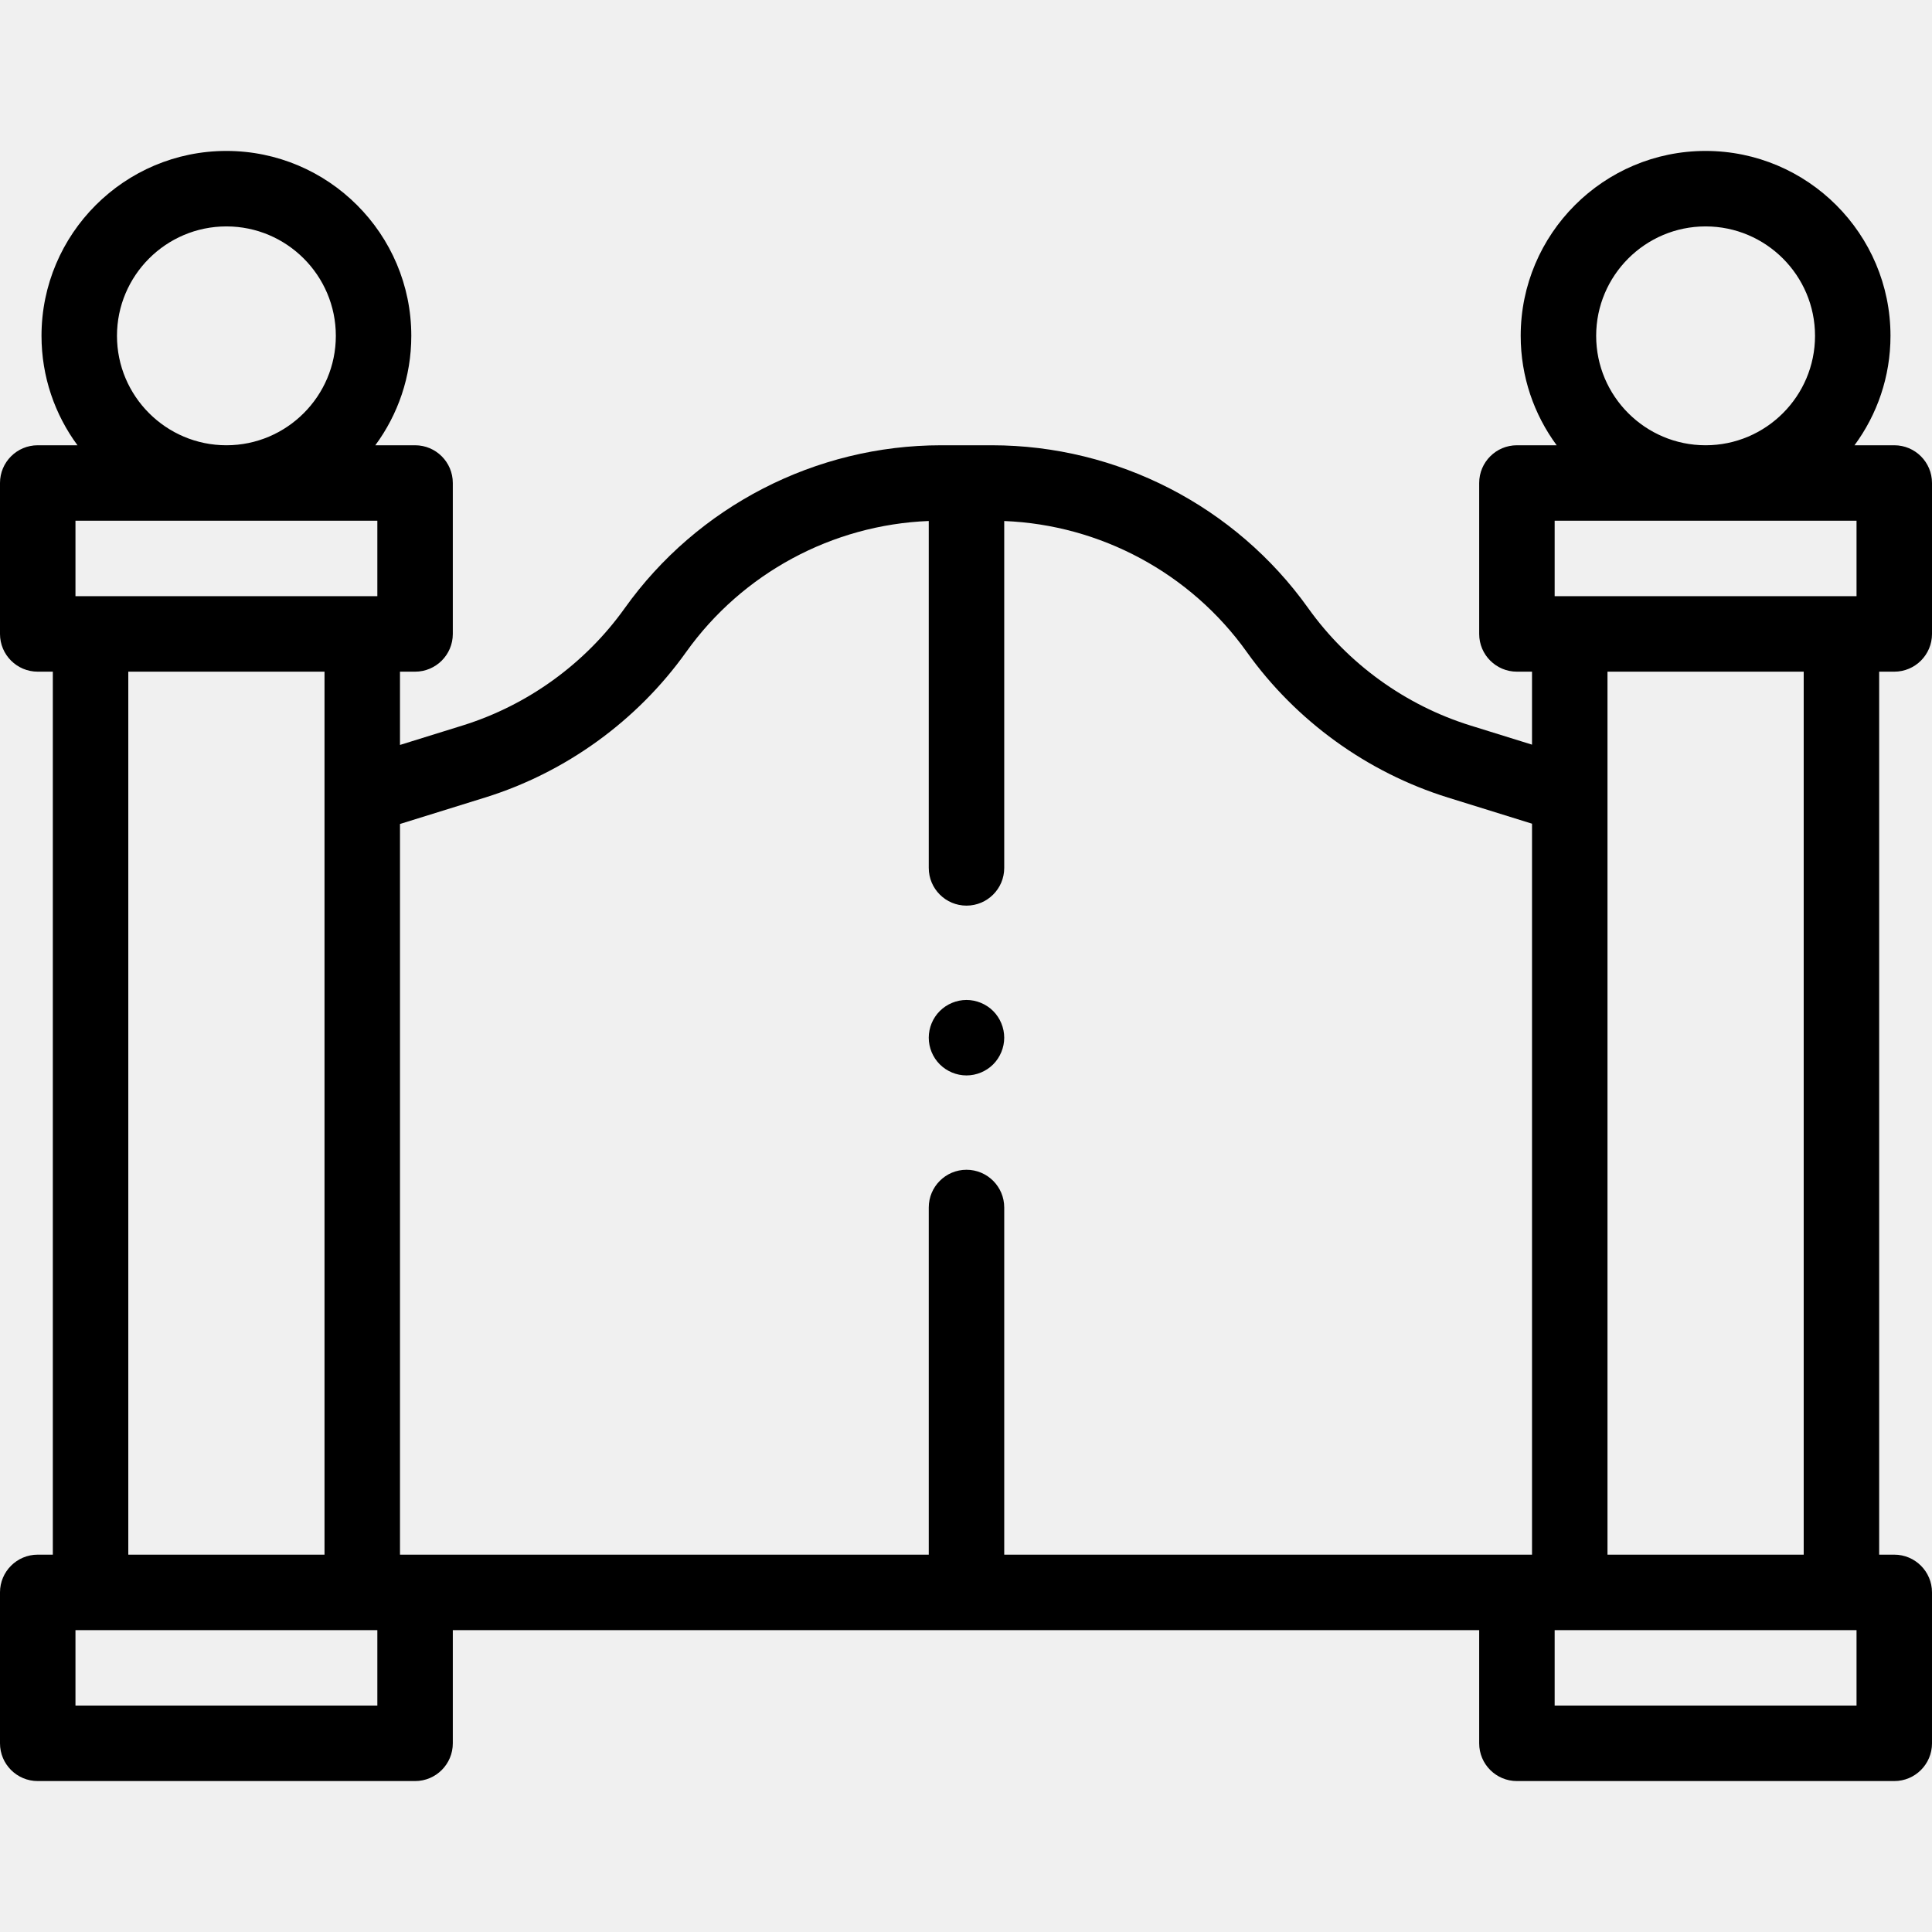
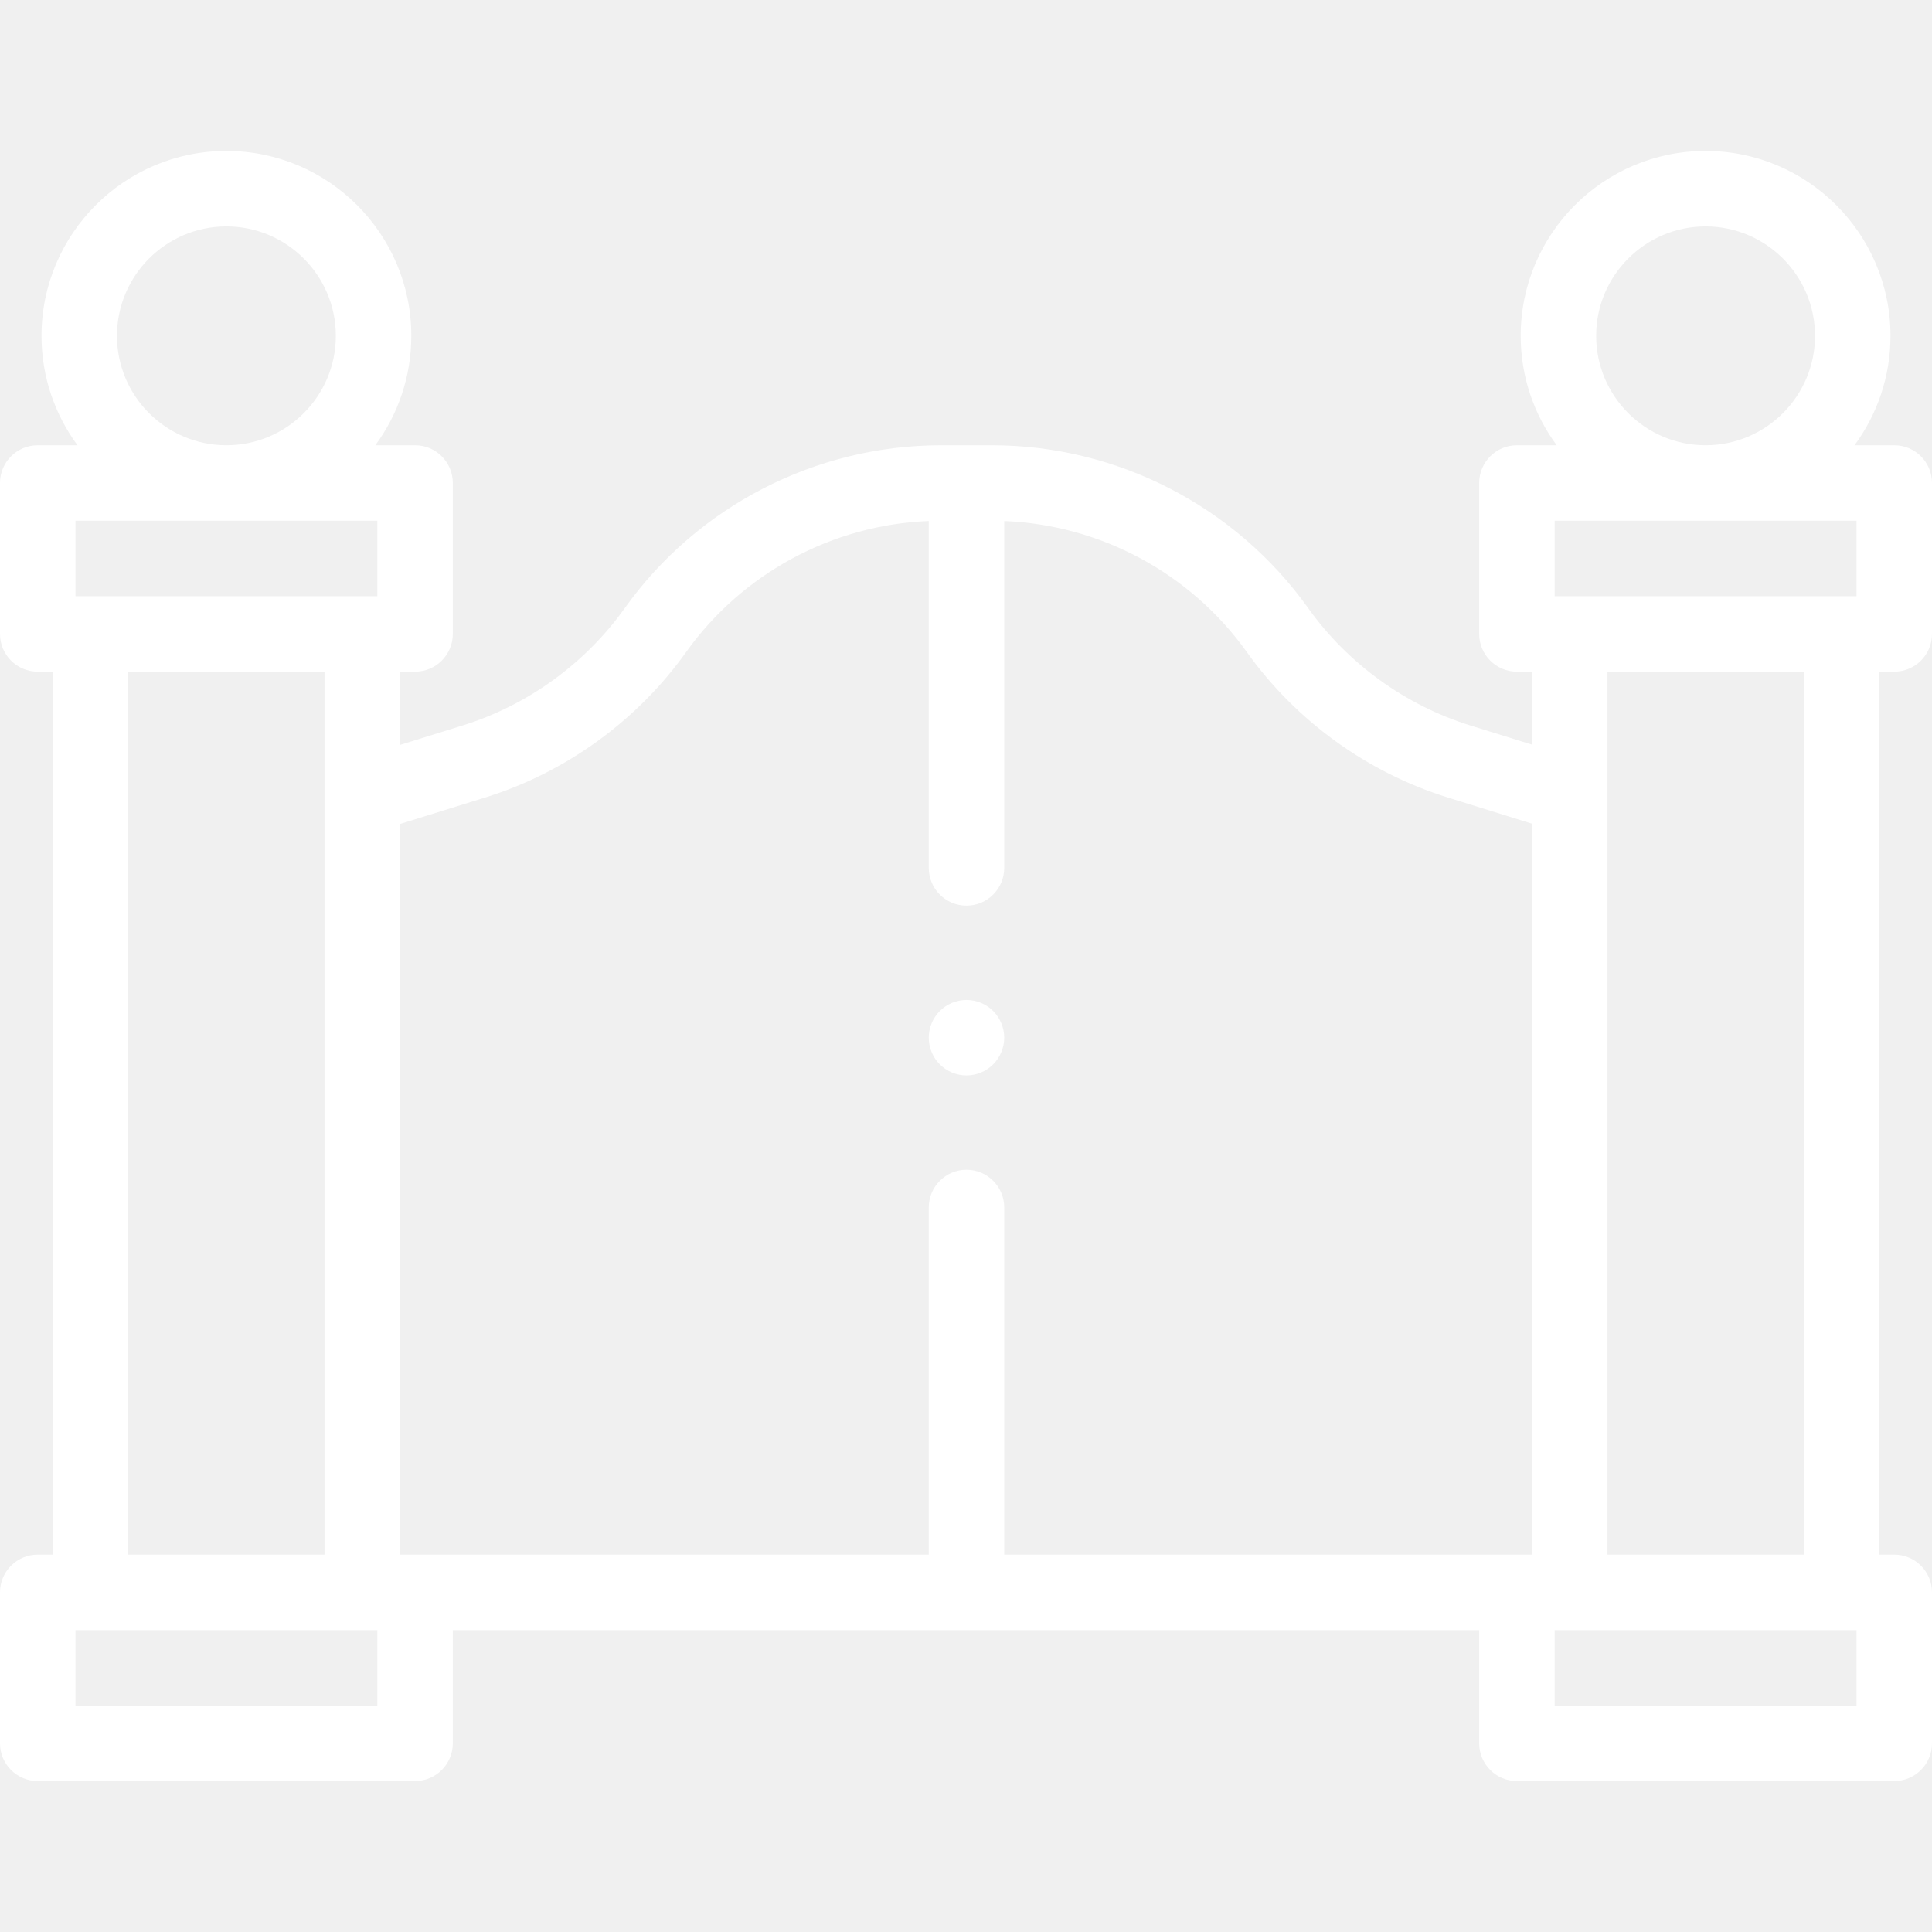
<svg xmlns="http://www.w3.org/2000/svg" height="512pt" viewBox="0 -40 512 512" width="512pt">
-   <path d="m502 138c5.523 0 10-4.477 10-10v-40c0-5.523-4.477-10-10-10h-10.535c5.988-8.125 9.535-18.156 9.535-29 0-27.02-21.98-49-49-49s-49 21.98-49 49c0 10.844 3.547 20.875 9.535 29h-10.535c-5.523 0-10 4.477-10 10v40c0 5.523 4.477 10 10 10h4v19.34l-16.363-5.086c-17.215-5.355-32.461-16.387-42.93-31.062-19.285-27.047-50.633-43.191-83.852-43.191h-13.457c-33.219 0-64.566 16.145-83.852 43.191-10.469 14.676-25.715 25.707-42.93 31.062l-16.617 5.164v-19.418h4c5.523 0 10-4.477 10-10v-40c0-5.523-4.477-10-10-10h-10.535c5.988-8.125 9.535-18.156 9.535-29 0-27.02-21.98-49-49-49s-49 21.98-49 49c0 10.844 3.547 20.875 9.535 29h-10.535c-5.523 0-10 4.477-10 10v40c0 5.523 4.477 10 10 10h4v234h-4c-5.523 0-10 4.477-10 10v40c0 5.523 4.477 10 10 10h100c5.523 0 10-4.477 10-10v-30h272v30c0 5.523 4.477 10 10 10h100c5.523 0 10-4.477 10-10v-40c0-5.523-4.477-10-10-10h-4v-234zm-79-89c0-15.988 13.012-29 29-29s29 13.012 29 29-13.012 29-29 29-29-13.012-29-29zm-11 49h80v20h-80zm-283.441 73.352c21.363-6.645 40.281-20.332 53.27-38.547 14.91-20.902 38.758-33.727 64.301-34.738v91.934c0 5.523 4.477 10 10 10 5.52 0 10-4.477 10-10v-91.926c25.539 1.012 49.391 13.828 64.297 34.73 12.988 18.215 31.906 31.902 53.27 38.547l22.305 6.934v193.715h-139.871v-92c0-5.523-4.48-10-10-10-5.523 0-10 4.477-10 10v92h-140.129v-193.637zm-97.559-122.352c0-15.988 13.012-29 29-29s29 13.012 29 29-13.012 29-29 29-29-13.012-29-29zm-11 49h80v20h-80zm14 40h52v32.945.102 200.953h-52zm66 274h-80v-20h80zm392 0h-80v-20h80zm-14-40h-52v-234h52zm0 0" />
-   <path d="m256.129 245c2.633 0 5.211-1.07 7.07-2.93 1.859-1.859 2.93-4.441 2.93-7.07s-1.07-5.211-2.93-7.07c-1.859-1.859-4.438-2.93-7.07-2.93-2.629 0-5.207 1.07-7.07 2.93-1.867 1.859-2.93 4.441-2.93 7.07s1.062 5.211 2.93 7.07c1.863 1.859 4.43 2.93 7.07 2.93zm0 0" />
+   <path d="m502 138c5.523 0 10-4.477 10-10v-40c0-5.523-4.477-10-10-10h-10.535c5.988-8.125 9.535-18.156 9.535-29 0-27.02-21.98-49-49-49s-49 21.98-49 49c0 10.844 3.547 20.875 9.535 29h-10.535c-5.523 0-10 4.477-10 10v40c0 5.523 4.477 10 10 10h4v19.34l-16.363-5.086c-17.215-5.355-32.461-16.387-42.93-31.062-19.285-27.047-50.633-43.191-83.852-43.191h-13.457c-33.219 0-64.566 16.145-83.852 43.191-10.469 14.676-25.715 25.707-42.93 31.062l-16.617 5.164v-19.418h4c5.523 0 10-4.477 10-10v-40c0-5.523-4.477-10-10-10h-10.535c5.988-8.125 9.535-18.156 9.535-29 0-27.02-21.98-49-49-49s-49 21.98-49 49c0 10.844 3.547 20.875 9.535 29h-10.535c-5.523 0-10 4.477-10 10v40c0 5.523 4.477 10 10 10h4v234h-4c-5.523 0-10 4.477-10 10v40c0 5.523 4.477 10 10 10h100c5.523 0 10-4.477 10-10v-30h272v30c0 5.523 4.477 10 10 10h100c5.523 0 10-4.477 10-10v-40c0-5.523-4.477-10-10-10h-4v-234zm-79-89c0-15.988 13.012-29 29-29s29 13.012 29 29-13.012 29-29 29-29-13.012-29-29zm-11 49h80v20h-80zm-283.441 73.352c21.363-6.645 40.281-20.332 53.27-38.547 14.91-20.902 38.758-33.727 64.301-34.738v91.934c0 5.523 4.477 10 10 10 5.52 0 10-4.477 10-10v-91.926c25.539 1.012 49.391 13.828 64.297 34.73 12.988 18.215 31.906 31.902 53.27 38.547l22.305 6.934v193.715h-139.871v-92c0-5.523-4.48-10-10-10-5.523 0-10 4.477-10 10v92h-140.129v-193.637zm-97.559-122.352c0-15.988 13.012-29 29-29s29 13.012 29 29-13.012 29-29 29-29-13.012-29-29zm-11 49h80v20h-80zm14 40h52v32.945.102 200.953h-52zm66 274h-80v-20h80zm392 0h-80v-20h80zm-14-40h-52v-234h52zm0 0" fill="#ffffff" />
+   <path d="m256.129 245c2.633 0 5.211-1.07 7.07-2.93 1.859-1.859 2.93-4.441 2.93-7.07s-1.07-5.211-2.93-7.07c-1.859-1.859-4.438-2.93-7.07-2.93-2.629 0-5.207 1.07-7.07 2.93-1.867 1.859-2.93 4.441-2.93 7.07s1.062 5.211 2.93 7.07c1.863 1.859 4.43 2.93 7.07 2.93zm0 0" fill="#ffffff" />
</svg>
